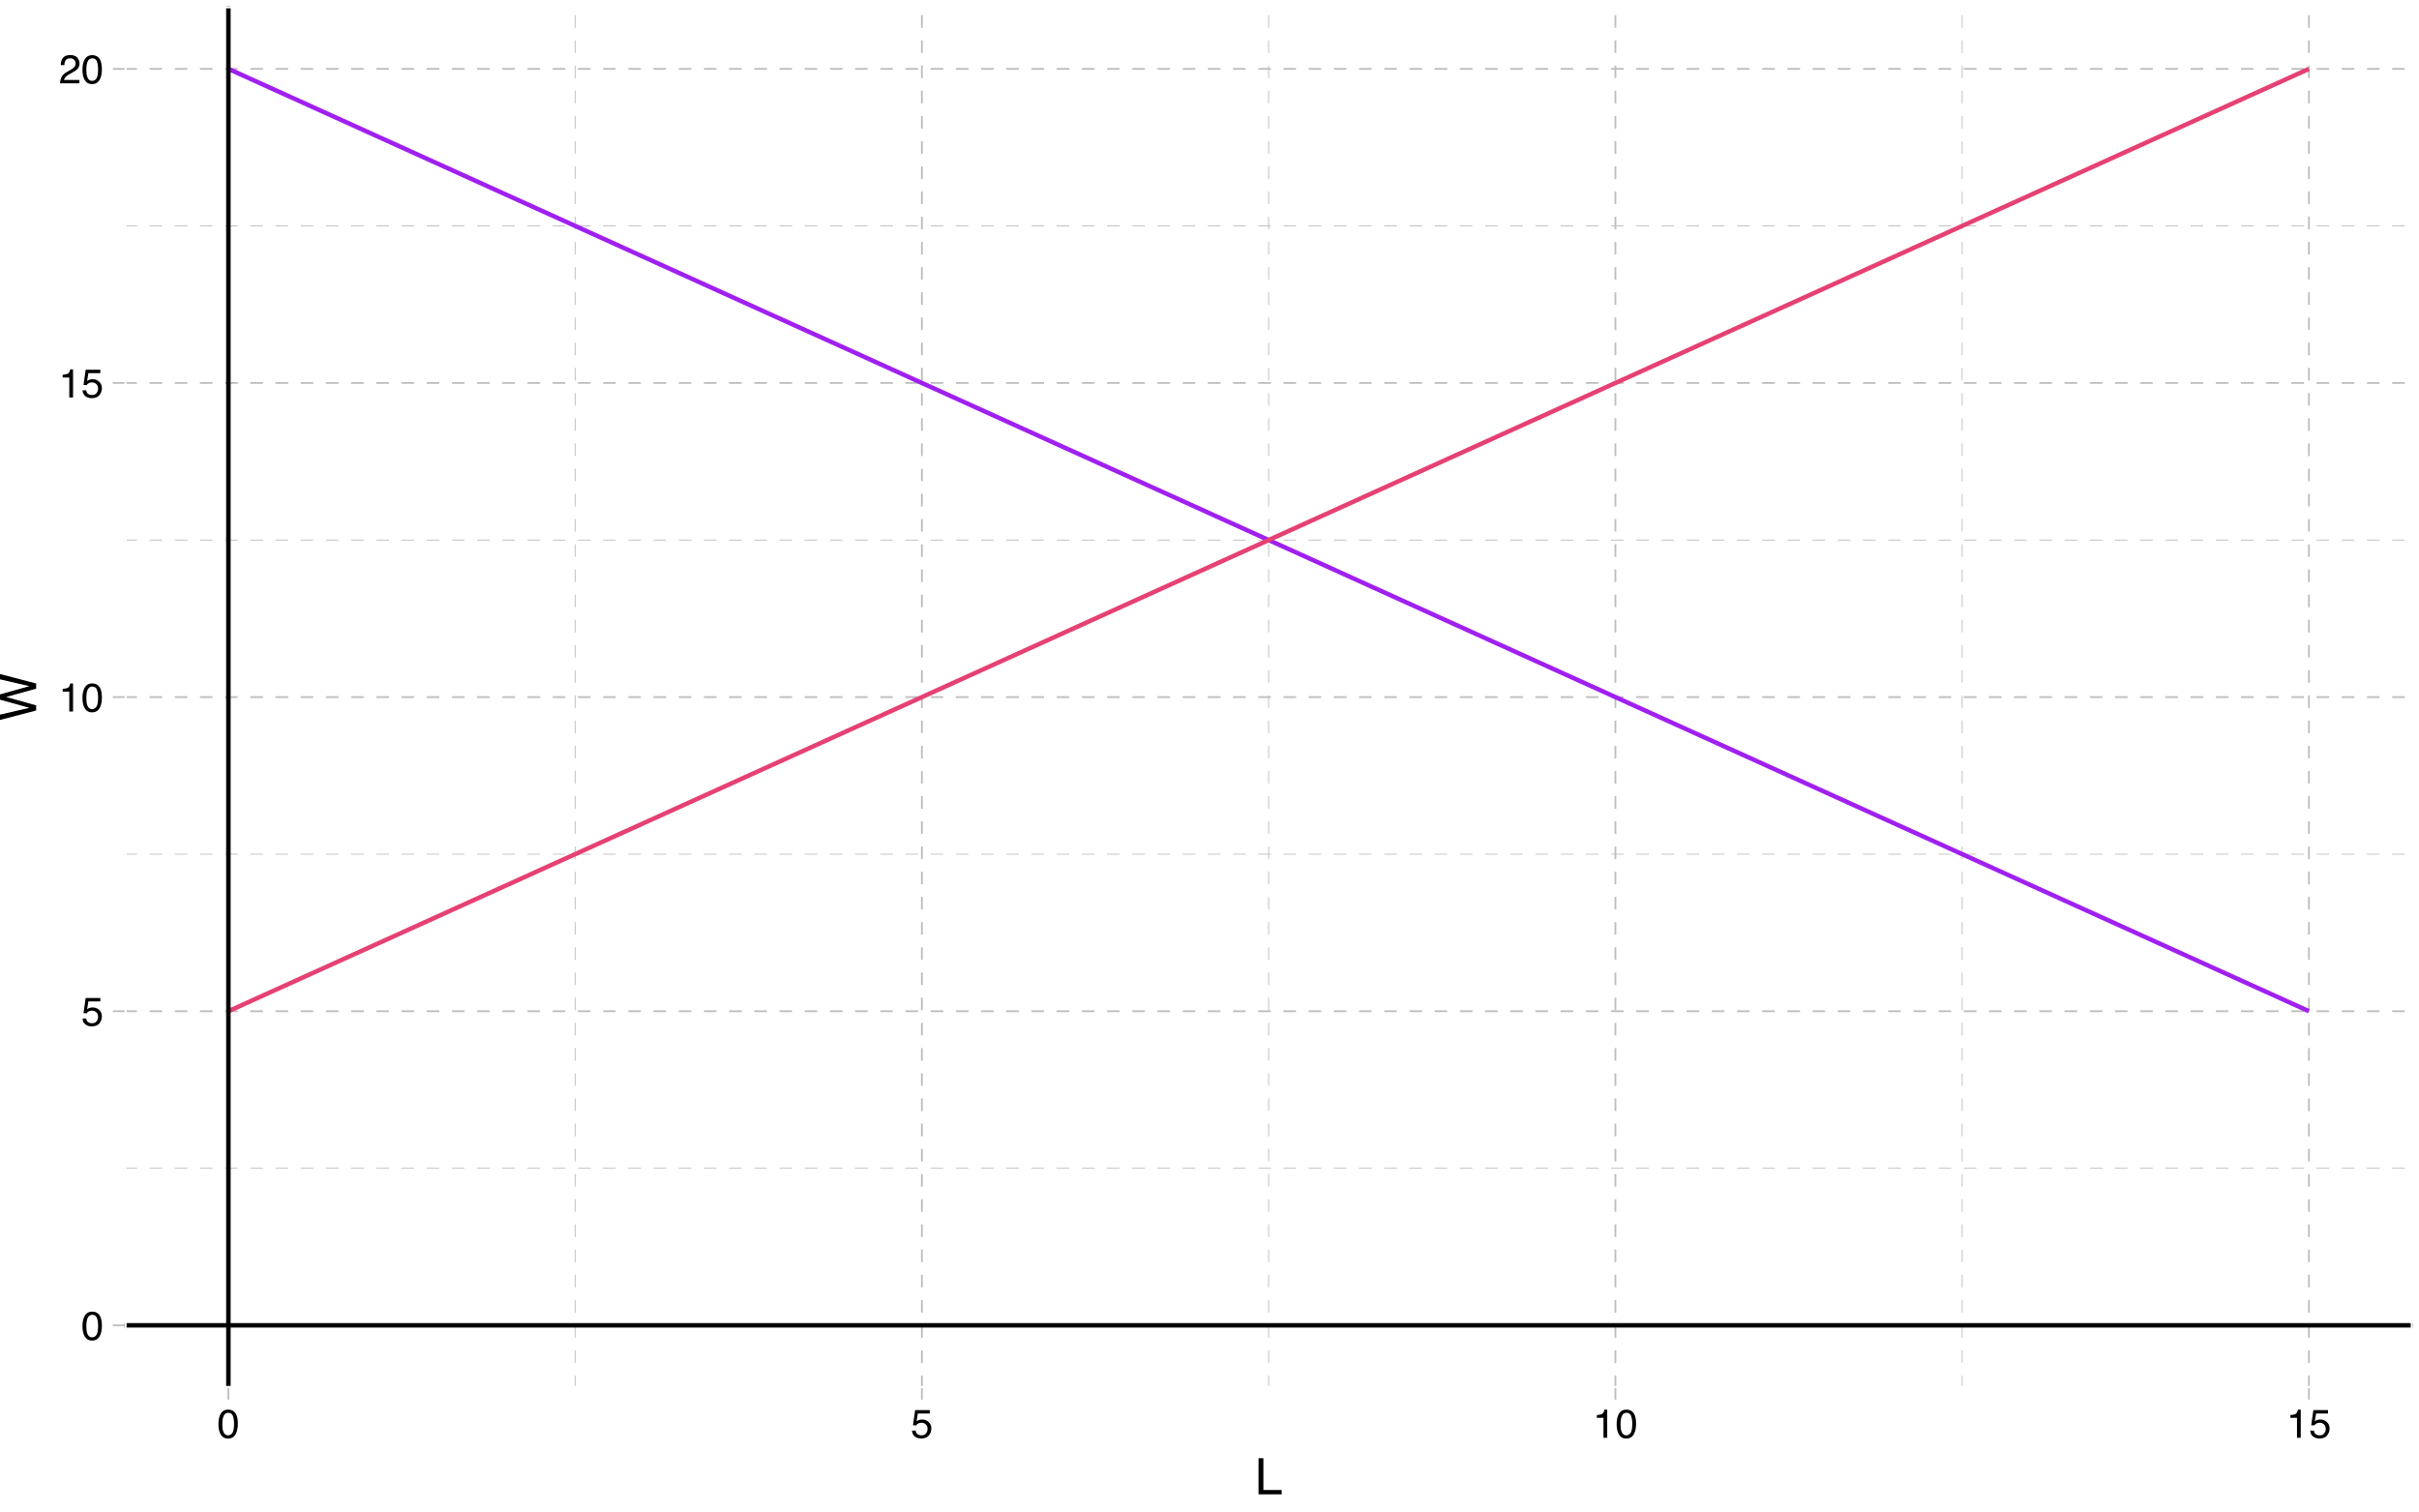
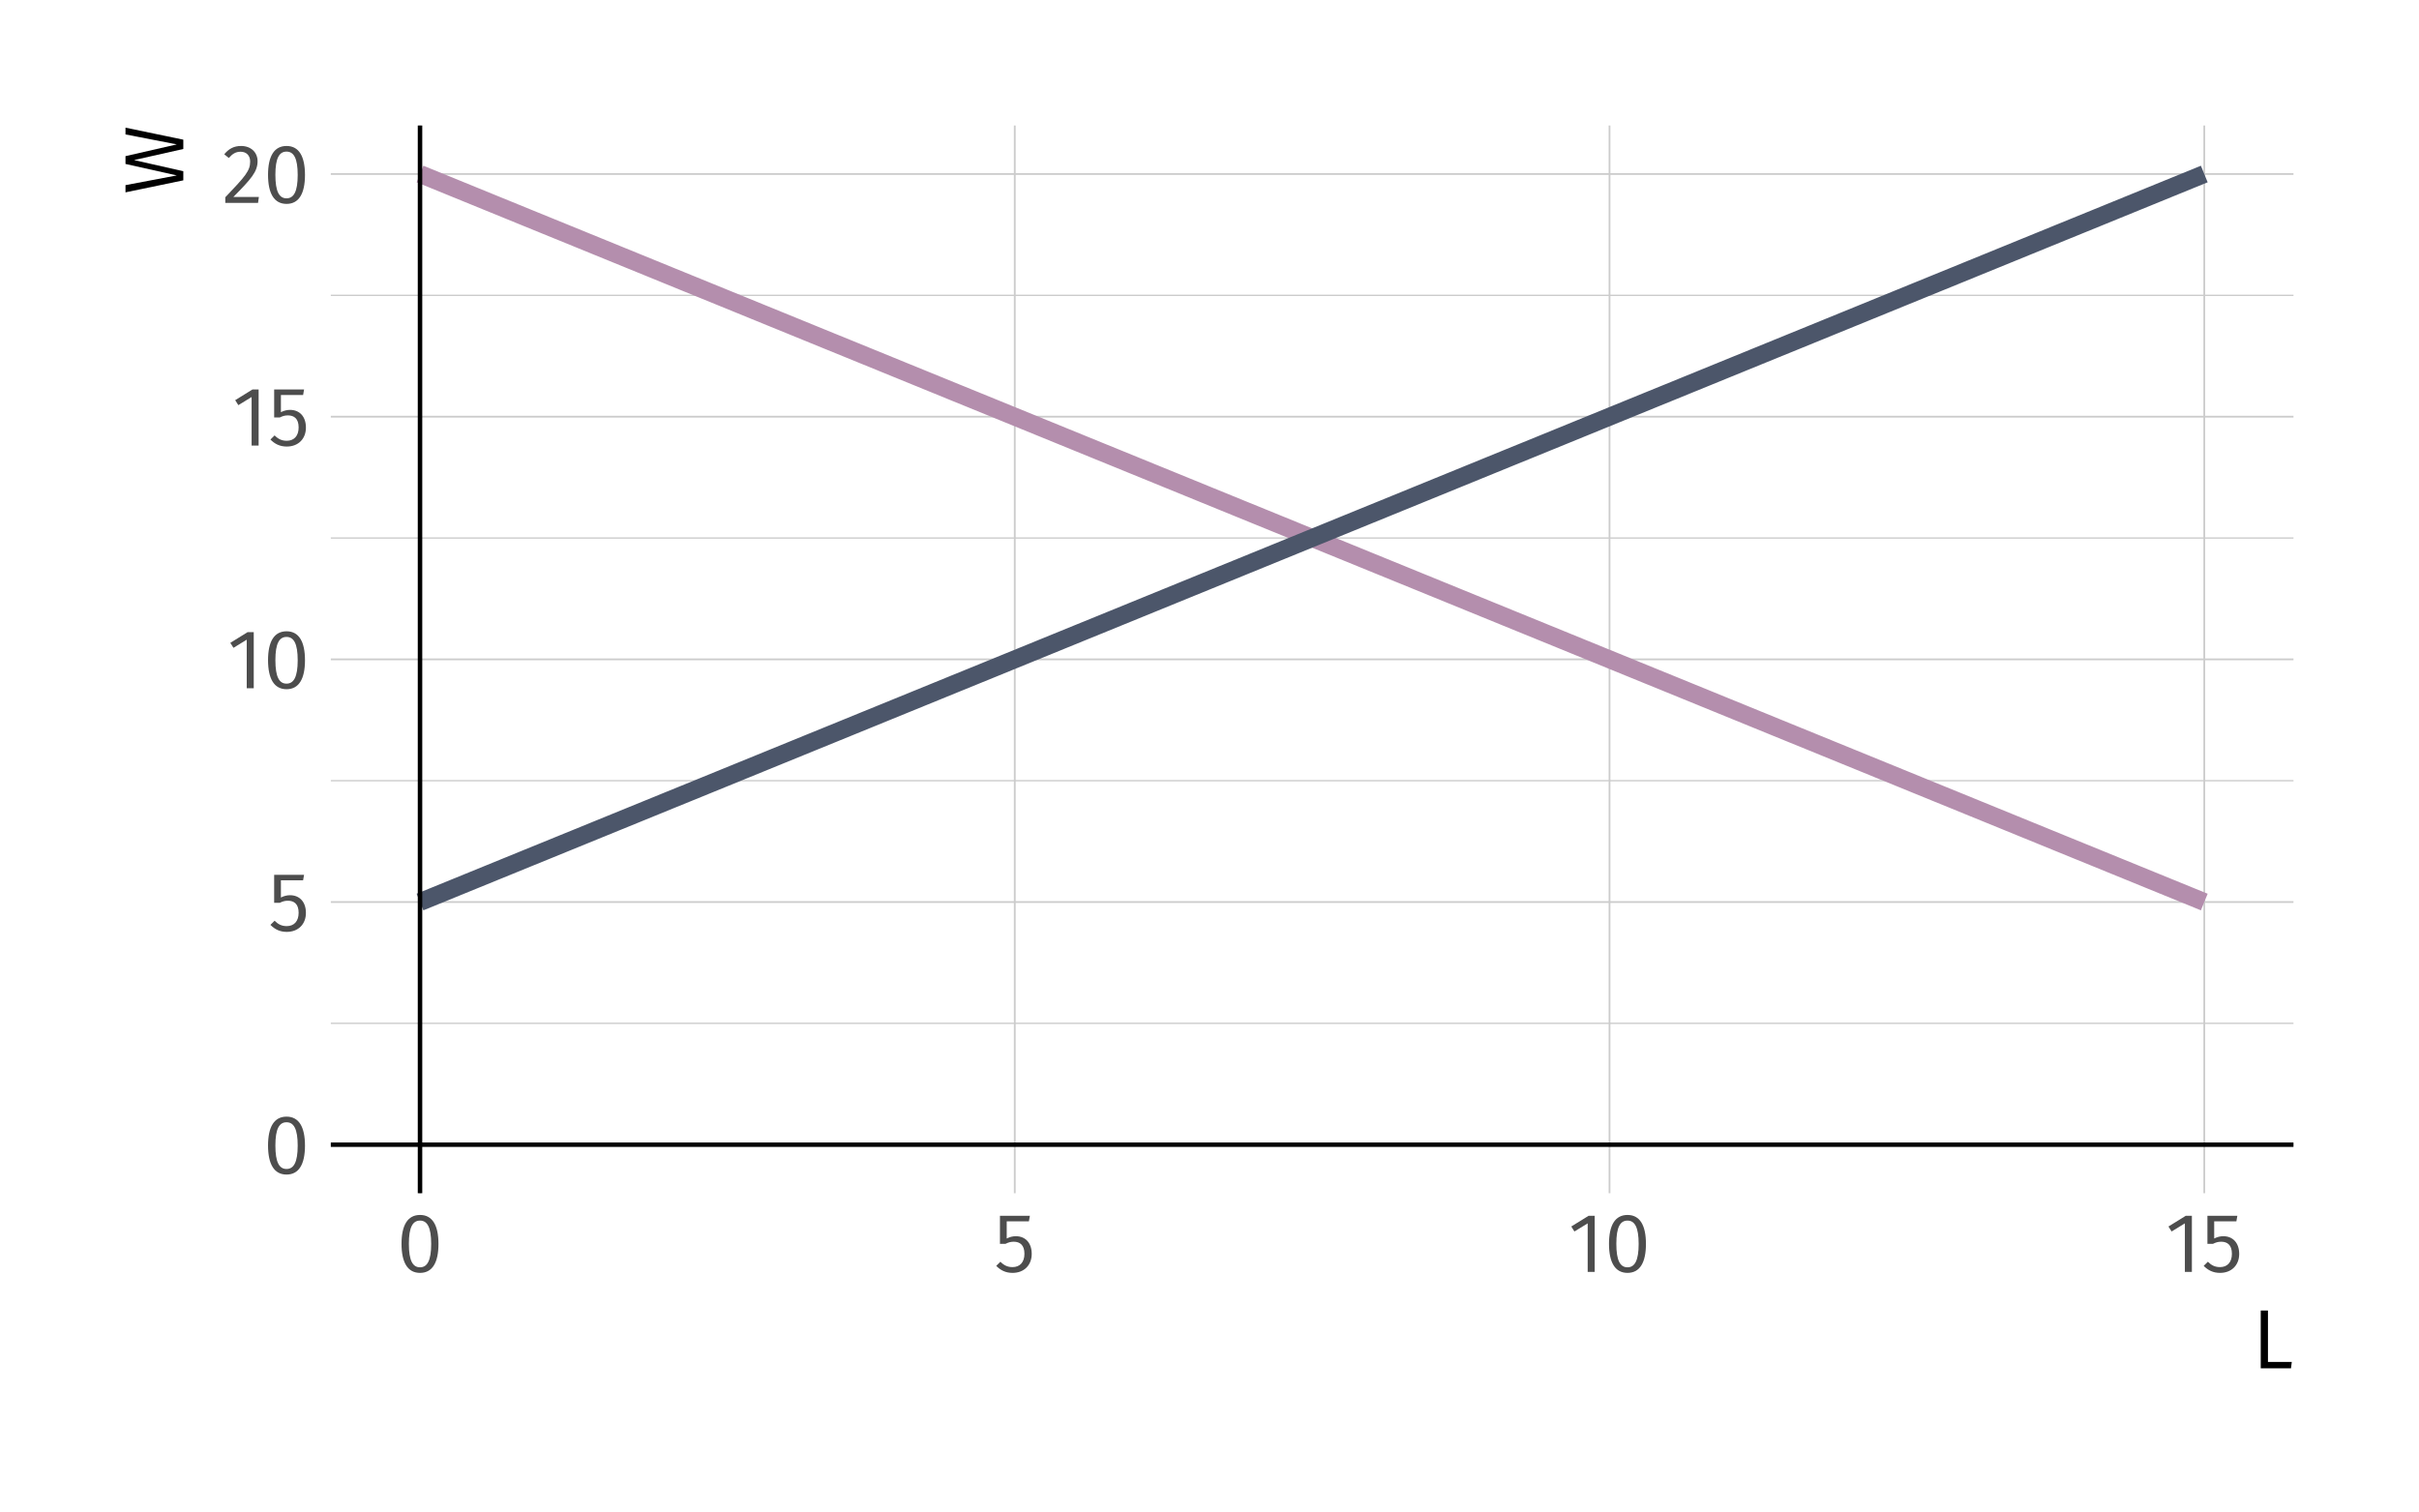
<svg xmlns="http://www.w3.org/2000/svg" xmlns:xlink="http://www.w3.org/1999/xlink" width="576pt" height="360pt" viewBox="0 0 576 360" version="1.1">
  <defs>
    <g>
      <symbol overflow="visible" id="glyph0-0">
-         <path style="stroke:none;" d="M 0.312 0 L 0.312 -6.875 L 5.766 -6.875 L 5.766 0 Z M 4.906 -0.859 L 4.906 -6.016 L 1.172 -6.016 L 1.172 -0.859 Z M 4.906 -0.859 " />
+         <path style="stroke:none;" d="M 10.859 -21 L 2.453 -21 L 2.453 7 L 10.859 7 Z M 9.781 -19.953 L 9.781 5.953 L 3.562 5.953 L 3.562 -19.953 Z M 6.484 -9.016 C 5.703 -9.016 4.625 -8.781 4.625 -8.234 C 4.625 -7.984 4.797 -7.781 5.094 -7.781 C 5.188 -7.781 5.266 -7.797 5.359 -7.844 C 5.703 -8 5.984 -8.062 6.406 -8.062 C 7.406 -8.062 7.625 -7.453 7.625 -6.688 C 7.625 -5.625 7.234 -5.219 5.797 -5.141 L 5.797 -3.453 C 5.797 -3.156 6.047 -2.984 6.297 -2.984 C 6.547 -2.984 6.797 -3.156 6.797 -3.453 L 6.797 -4.359 C 8.141 -4.562 8.703 -5.312 8.703 -6.719 C 8.703 -7.922 8.203 -9.016 6.484 -9.016 Z M 6.297 -2.406 C 5.906 -2.406 5.594 -2.094 5.594 -1.703 C 5.594 -1.281 5.906 -0.953 6.297 -0.953 C 6.703 -0.953 7 -1.281 7 -1.703 C 7 -2.094 6.703 -2.406 6.297 -2.406 Z M 6.297 -2.406 " />
      </symbol>
      <symbol overflow="visible" id="glyph0-1">
-         <path style="stroke:none;" d="M 2.594 -6.703 C 3.457 -6.703 4.086 -6.348 4.484 -5.641 C 4.773 -5.086 4.922 -4.328 4.922 -3.359 C 4.922 -2.453 4.785 -1.695 4.516 -1.094 C 4.129 -0.238 3.488 0.188 2.594 0.188 C 1.781 0.188 1.18 -0.16 0.797 -0.859 C 0.461 -1.453 0.297 -2.238 0.297 -3.219 C 0.297 -3.977 0.395 -4.633 0.594 -5.188 C 0.957 -6.195 1.625 -6.703 2.594 -6.703 Z M 2.578 -0.578 C 3.016 -0.578 3.363 -0.77 3.625 -1.156 C 3.883 -1.551 4.016 -2.273 4.016 -3.328 C 4.016 -4.086 3.922 -4.711 3.734 -5.203 C 3.547 -5.703 3.18 -5.953 2.641 -5.953 C 2.148 -5.953 1.789 -5.719 1.562 -5.25 C 1.332 -4.781 1.219 -4.094 1.219 -3.188 C 1.219 -2.5 1.289 -1.945 1.438 -1.531 C 1.656 -0.895 2.035 -0.578 2.578 -0.578 Z M 2.578 -0.578 " />
+         <path style="stroke:none;" d="M 5.562 -13.562 C 2.625 -13.562 1.156 -11.141 1.156 -6.688 C 1.156 -2.219 2.625 0.234 5.562 0.234 C 8.5 0.234 9.953 -2.219 9.953 -6.656 C 9.953 -11.125 8.5 -13.562 5.562 -13.562 Z M 5.562 -12.219 C 7.281 -12.219 8.219 -10.641 8.219 -6.656 C 8.219 -2.703 7.281 -1.094 5.562 -1.094 C 3.812 -1.094 2.906 -2.703 2.906 -6.688 C 2.906 -10.641 3.812 -12.219 5.562 -12.219 Z M 5.562 -12.219 " />
      </symbol>
      <symbol overflow="visible" id="glyph0-2">
-         <path style="stroke:none;" d="M 1.188 -1.703 C 1.238 -1.223 1.461 -0.895 1.859 -0.719 C 2.055 -0.625 2.285 -0.578 2.547 -0.578 C 3.047 -0.578 3.414 -0.734 3.656 -1.047 C 3.895 -1.367 4.016 -1.723 4.016 -2.109 C 4.016 -2.578 3.867 -2.938 3.578 -3.188 C 3.297 -3.445 2.957 -3.578 2.562 -3.578 C 2.27 -3.578 2.02 -3.52 1.812 -3.406 C 1.602 -3.289 1.426 -3.133 1.281 -2.938 L 0.547 -2.984 L 1.062 -6.594 L 4.547 -6.594 L 4.547 -5.781 L 1.703 -5.781 L 1.406 -3.922 C 1.562 -4.035 1.711 -4.125 1.859 -4.188 C 2.109 -4.289 2.395 -4.344 2.719 -4.344 C 3.332 -4.344 3.852 -4.141 4.281 -3.734 C 4.707 -3.336 4.922 -2.836 4.922 -2.234 C 4.922 -1.598 4.723 -1.035 4.328 -0.547 C 3.941 -0.066 3.32 0.172 2.469 0.172 C 1.914 0.172 1.43 0.02 1.016 -0.281 C 0.598 -0.594 0.363 -1.066 0.312 -1.703 Z M 1.188 -1.703 " />
+         <path style="stroke:none;" d="M 8.578 -13.359 L 1.453 -13.359 L 1.453 -6.688 L 2.781 -6.688 C 3.438 -7.016 3.984 -7.188 4.734 -7.188 C 6.188 -7.188 7.281 -6.422 7.281 -4.312 C 7.281 -2.297 6.188 -1.141 4.453 -1.141 C 3.266 -1.141 2.406 -1.562 1.562 -2.422 L 0.562 -1.438 C 1.578 -0.406 2.781 0.234 4.453 0.234 C 7.219 0.234 9.016 -1.625 9.016 -4.281 C 9.016 -6.922 7.5 -8.5 5.234 -8.5 C 4.484 -8.5 3.766 -8.312 3.062 -7.953 L 3.062 -12.047 L 8.344 -12.047 Z M 8.578 -13.359 " />
      </symbol>
      <symbol overflow="visible" id="glyph0-3">
-         <path style="stroke:none;" d="M 0.922 -4.75 L 0.922 -5.391 C 1.523 -5.453 1.945 -5.551 2.188 -5.688 C 2.426 -5.832 2.609 -6.164 2.734 -6.688 L 3.391 -6.688 L 3.391 0 L 2.5 0 L 2.5 -4.75 Z M 0.922 -4.75 " />
+         <path style="stroke:none;" d="M 6.312 -13.359 L 4.844 -13.359 L 0.734 -10.812 L 1.484 -9.625 L 4.641 -11.562 L 4.641 0 L 6.312 0 Z M 6.312 -13.359 " />
      </symbol>
      <symbol overflow="visible" id="glyph0-4">
-         <path style="stroke:none;" d="M 0.297 0 C 0.328 -0.57 0.445 -1.07 0.656 -1.5 C 0.863 -1.938 1.27 -2.328 1.875 -2.672 L 2.766 -3.188 C 3.172 -3.426 3.457 -3.629 3.625 -3.797 C 3.875 -4.055 4 -4.352 4 -4.688 C 4 -5.07 3.879 -5.379 3.641 -5.609 C 3.41 -5.836 3.102 -5.953 2.719 -5.953 C 2.133 -5.953 1.734 -5.734 1.516 -5.297 C 1.398 -5.066 1.336 -4.742 1.328 -4.328 L 0.469 -4.328 C 0.477 -4.91 0.582 -5.383 0.781 -5.75 C 1.145 -6.406 1.789 -6.734 2.719 -6.734 C 3.488 -6.734 4.051 -6.523 4.406 -6.109 C 4.758 -5.691 4.938 -5.227 4.938 -4.719 C 4.938 -4.188 4.75 -3.727 4.375 -3.344 C 4.156 -3.125 3.758 -2.852 3.188 -2.531 L 2.547 -2.188 C 2.242 -2.02 2.004 -1.859 1.828 -1.703 C 1.516 -1.43 1.316 -1.129 1.234 -0.797 L 4.906 -0.797 L 4.906 0 Z M 0.297 0 " />
+         <path style="stroke:none;" d="M 4.547 -13.562 C 2.875 -13.562 1.625 -12.906 0.547 -11.578 L 1.641 -10.703 C 2.516 -11.703 3.297 -12.188 4.453 -12.188 C 5.797 -12.188 6.719 -11.312 6.719 -9.859 C 6.719 -7.641 5.562 -6.344 0.797 -1.344 L 0.797 0 L 8.594 0 L 8.797 -1.422 L 2.719 -1.422 C 6.906 -5.656 8.484 -7.406 8.484 -9.938 C 8.484 -12 6.953 -13.562 4.547 -13.562 Z M 4.547 -13.562 " />
+       </symbol>
+       <symbol overflow="visible" id="glyph0-5">
+         <path style="stroke:none;" d="M 3.781 -13.766 L 2.062 -13.766 L 2.062 0 L 9.266 0 L 9.453 -1.516 L 3.781 -1.516 Z M 3.781 -13.766 " />
      </symbol>
      <symbol overflow="visible" id="glyph1-0">
-         <path style="stroke:none;" d="M 0.391 0 L 0.391 -8.609 L 7.219 -8.609 L 7.219 0 Z M 6.141 -1.078 L 6.141 -7.531 L 1.469 -7.531 L 1.469 -1.078 Z M 6.141 -1.078 " />
+         <path style="stroke:none;" d="M -21 -10.859 L -21 -2.453 L 7 -2.453 L 7 -10.859 Z M -19.953 -9.781 L 5.953 -9.781 L 5.953 -3.562 L -19.953 -3.562 Z M -9.016 -6.484 C -9.016 -5.703 -8.781 -4.625 -8.234 -4.625 C -7.984 -4.625 -7.781 -4.797 -7.781 -5.094 C -7.781 -5.188 -7.797 -5.266 -7.844 -5.359 C -8 -5.703 -8.062 -5.984 -8.062 -6.406 C -8.062 -7.406 -7.453 -7.625 -6.688 -7.625 C -5.625 -7.625 -5.219 -7.234 -5.141 -5.797 L -3.453 -5.797 C -3.156 -5.797 -2.984 -6.047 -2.984 -6.297 C -2.984 -6.547 -3.156 -6.797 -3.453 -6.797 L -4.359 -6.797 C -4.562 -8.141 -5.312 -8.703 -6.719 -8.703 C -7.922 -8.703 -9.016 -8.203 -9.016 -6.484 Z M -2.406 -6.297 C -2.406 -5.906 -2.094 -5.594 -1.703 -5.594 C -1.281 -5.594 -0.953 -5.906 -0.953 -6.297 C -0.953 -6.703 -1.281 -7 -1.703 -7 C -2.094 -7 -2.406 -6.703 -2.406 -6.297 Z M -2.406 -6.297 " />
      </symbol>
      <symbol overflow="visible" id="glyph1-1">
-         <path style="stroke:none;" d="M 0.922 -8.609 L 2.078 -8.609 L 2.078 -1.031 L 6.438 -1.031 L 6.438 0 L 0.922 0 Z M 0.922 -8.609 " />
-       </symbol>
-       <symbol overflow="visible" id="glyph2-0">
-         <path style="stroke:none;" d="M 0 -0.391 L -8.609 -0.391 L -8.609 -7.219 L 0 -7.219 Z M -1.078 -6.141 L -7.531 -6.141 L -7.531 -1.469 L -1.078 -1.469 Z M -1.078 -6.141 " />
-       </symbol>
-       <symbol overflow="visible" id="glyph2-1">
-         <path style="stroke:none;" d="M -8.609 -1.484 L -1.609 -3.109 L -8.609 -5.047 L -8.609 -6.312 L -1.609 -8.266 L -8.609 -9.891 L -8.609 -11.156 L 0 -8.906 L 0 -7.672 L -7.141 -5.688 L 0 -3.688 L 0 -2.469 L -8.609 -0.219 Z M -8.609 -1.484 " />
+         <path style="stroke:none;" d="M -13.766 -15.922 L -13.766 -14.312 L -1.547 -11.938 L -13.766 -9.141 L -13.766 -7.281 L -1.547 -4.547 L -13.766 -2.234 L -13.766 -0.516 L 0 -3.375 L 0 -5.547 L -11.734 -8.203 L 0 -10.844 L 0 -13.062 Z M -13.766 -15.922 " />
      </symbol>
    </g>
    <clipPath id="clip1">
-       <path d="M 29.609 1.441 L 574.559 1.441 L 574.559 330.617 L 29.609 330.617 Z M 29.609 1.441 " />
+       <path d="M 78.77 243 L 546.109 243 L 546.109 244 L 78.77 244 Z M 78.77 243 " />
    </clipPath>
    <clipPath id="clip2">
-       <path d="M 29.609 278 L 574.559 278 L 574.559 279 L 29.609 279 Z M 29.609 278 " />
+       <path d="M 78.77 185 L 546.109 185 L 546.109 187 L 78.77 187 Z M 78.77 185 " />
    </clipPath>
    <clipPath id="clip3">
-       <path d="M 29.609 203 L 574.559 203 L 574.559 204 L 29.609 204 Z M 29.609 203 " />
+       <path d="M 78.77 127 L 546.109 127 L 546.109 129 L 78.77 129 Z M 78.77 127 " />
    </clipPath>
    <clipPath id="clip4">
-       <path d="M 29.609 128 L 574.559 128 L 574.559 129 L 29.609 129 Z M 29.609 128 " />
+       <path d="M 78.77 70 L 546.109 70 L 546.109 71 L 78.77 71 Z M 78.77 70 " />
    </clipPath>
    <clipPath id="clip5">
-       <path d="M 29.609 53 L 574.559 53 L 574.559 54 L 29.609 54 Z M 29.609 53 " />
+       <path d="M 78.77 272 L 546.109 272 L 546.109 273 L 78.77 273 Z M 78.77 272 " />
    </clipPath>
    <clipPath id="clip6">
-       <path d="M 136 1.441 L 138 1.441 L 138 330.617 L 136 330.617 Z M 136 1.441 " />
+       <path d="M 78.77 214 L 546.109 214 L 546.109 216 L 78.77 216 Z M 78.77 214 " />
    </clipPath>
    <clipPath id="clip7">
-       <path d="M 301 1.441 L 303 1.441 L 303 330.617 L 301 330.617 Z M 301 1.441 " />
+       <path d="M 78.77 156 L 546.109 156 L 546.109 158 L 78.77 158 Z M 78.77 156 " />
    </clipPath>
    <clipPath id="clip8">
-       <path d="M 467 1.441 L 468 1.441 L 468 330.617 L 467 330.617 Z M 467 1.441 " />
+       <path d="M 78.77 99 L 546.109 99 L 546.109 100 L 78.77 100 Z M 78.77 99 " />
    </clipPath>
    <clipPath id="clip9">
-       <path d="M 29.609 315 L 574.559 315 L 574.559 316 L 29.609 316 Z M 29.609 315 " />
+       <path d="M 78.77 41 L 546.109 41 L 546.109 42 L 78.77 42 Z M 78.77 41 " />
    </clipPath>
    <clipPath id="clip10">
-       <path d="M 29.609 240 L 574.559 240 L 574.559 242 L 29.609 242 Z M 29.609 240 " />
+       <path d="M 99 29.887 L 101 29.887 L 101 284.188 L 99 284.188 Z M 99 29.887 " />
    </clipPath>
    <clipPath id="clip11">
-       <path d="M 29.609 165 L 574.559 165 L 574.559 167 L 29.609 167 Z M 29.609 165 " />
+       <path d="M 241 29.887 L 242 29.887 L 242 284.188 L 241 284.188 Z M 241 29.887 " />
    </clipPath>
    <clipPath id="clip12">
-       <path d="M 29.609 91 L 574.559 91 L 574.559 92 L 29.609 92 Z M 29.609 91 " />
+       <path d="M 383 29.887 L 384 29.887 L 384 284.188 L 383 284.188 Z M 383 29.887 " />
    </clipPath>
    <clipPath id="clip13">
-       <path d="M 29.609 16 L 574.559 16 L 574.559 17 L 29.609 17 Z M 29.609 16 " />
+       <path d="M 524 29.887 L 526 29.887 L 526 284.188 L 524 284.188 Z M 524 29.887 " />
    </clipPath>
    <clipPath id="clip14">
-       <path d="M 54 1.441 L 55 1.441 L 55 330.617 L 54 330.617 Z M 54 1.441 " />
+       <path d="M 99 29.887 L 101 29.887 L 101 284.188 L 99 284.188 Z M 99 29.887 " />
    </clipPath>
    <clipPath id="clip15">
-       <path d="M 219 1.441 L 220 1.441 L 220 330.617 L 219 330.617 Z M 219 1.441 " />
-     </clipPath>
-     <clipPath id="clip16">
-       <path d="M 384 1.441 L 385 1.441 L 385 330.617 L 384 330.617 Z M 384 1.441 " />
-     </clipPath>
-     <clipPath id="clip17">
-       <path d="M 549 1.441 L 551 1.441 L 551 330.617 L 549 330.617 Z M 549 1.441 " />
-     </clipPath>
-     <clipPath id="clip18">
-       <path d="M 53 1.441 L 55 1.441 L 55 330.617 L 53 330.617 Z M 53 1.441 " />
-     </clipPath>
-     <clipPath id="clip19">
-       <path d="M 29.609 315 L 574.559 315 L 574.559 317 L 29.609 317 Z M 29.609 315 " />
-     </clipPath>
-     <clipPath id="clip20">
-       <path d="M 29.609 1.441 L 574.559 1.441 L 574.559 330.617 L 29.609 330.617 Z M 29.609 1.441 " />
+       <path d="M 78.77 272 L 546.109 272 L 546.109 274 L 78.77 274 Z M 78.77 272 " />
    </clipPath>
  </defs>
-   <g id="surface54">
-     <rect x="0" y="0" width="576" height="360" style="fill:rgb(100%,100%,100%);fill-opacity:1;stroke:none;" />
+   <g id="surface24">
    <rect x="0" y="0" width="576" height="360" style="fill:rgb(100%,100%,100%);fill-opacity:1;stroke:none;" />
    <g clip-path="url(#clip1)" clip-rule="nonzero">
-       <path style="fill:none;stroke-width:1.067;stroke-linecap:round;stroke-linejoin:round;stroke:rgb(100%,100%,100%);stroke-opacity:1;stroke-miterlimit:10;" d="M 29.609 330.617 L 574.559 330.617 L 574.559 1.441 L 29.609 1.441 Z M 29.609 330.617 " />
+       <path style="fill:none;stroke-width:0.32;stroke-linecap:butt;stroke-linejoin:round;stroke:rgb(80%,80%,80%);stroke-opacity:1;stroke-miterlimit:10;" d="M 78.77 243.73 L 546.113 243.73 " />
    </g>
    <g clip-path="url(#clip2)" clip-rule="nonzero">
-       <path style="fill:none;stroke-width:0.213;stroke-linecap:butt;stroke-linejoin:round;stroke:rgb(74.51%,74.51%,74.51%);stroke-opacity:1;stroke-dasharray:3,3;stroke-miterlimit:10;" d="M 29.609 278.25 L 574.559 278.25 " />
+       <path style="fill:none;stroke-width:0.32;stroke-linecap:butt;stroke-linejoin:round;stroke:rgb(80%,80%,80%);stroke-opacity:1;stroke-miterlimit:10;" d="M 78.77 185.938 L 546.113 185.938 " />
    </g>
    <g clip-path="url(#clip3)" clip-rule="nonzero">
-       <path style="fill:none;stroke-width:0.213;stroke-linecap:butt;stroke-linejoin:round;stroke:rgb(74.51%,74.51%,74.51%);stroke-opacity:1;stroke-dasharray:3,3;stroke-miterlimit:10;" d="M 29.609 203.434 L 574.559 203.434 " />
+       <path style="fill:none;stroke-width:0.32;stroke-linecap:butt;stroke-linejoin:round;stroke:rgb(80%,80%,80%);stroke-opacity:1;stroke-miterlimit:10;" d="M 78.77 128.141 L 546.113 128.141 " />
    </g>
    <g clip-path="url(#clip4)" clip-rule="nonzero">
-       <path style="fill:none;stroke-width:0.213;stroke-linecap:butt;stroke-linejoin:round;stroke:rgb(74.51%,74.51%,74.51%);stroke-opacity:1;stroke-dasharray:3,3;stroke-miterlimit:10;" d="M 29.609 128.621 L 574.559 128.621 " />
+       <path style="fill:none;stroke-width:0.32;stroke-linecap:butt;stroke-linejoin:round;stroke:rgb(80%,80%,80%);stroke-opacity:1;stroke-miterlimit:10;" d="M 78.77 70.344 L 546.113 70.344 " />
    </g>
    <g clip-path="url(#clip5)" clip-rule="nonzero">
-       <path style="fill:none;stroke-width:0.213;stroke-linecap:butt;stroke-linejoin:round;stroke:rgb(74.51%,74.51%,74.51%);stroke-opacity:1;stroke-dasharray:3,3;stroke-miterlimit:10;" d="M 29.609 53.809 L 574.559 53.809 " />
+       <path style="fill:none;stroke-width:0.427;stroke-linecap:butt;stroke-linejoin:round;stroke:rgb(80%,80%,80%);stroke-opacity:1;stroke-miterlimit:10;" d="M 78.77 272.629 L 546.113 272.629 " />
    </g>
    <g clip-path="url(#clip6)" clip-rule="nonzero">
-       <path style="fill:none;stroke-width:0.213;stroke-linecap:butt;stroke-linejoin:round;stroke:rgb(74.51%,74.51%,74.51%);stroke-opacity:1;stroke-dasharray:3,3;stroke-miterlimit:10;" d="M 136.949 330.617 L 136.949 1.441 " />
+       <path style="fill:none;stroke-width:0.427;stroke-linecap:butt;stroke-linejoin:round;stroke:rgb(80%,80%,80%);stroke-opacity:1;stroke-miterlimit:10;" d="M 78.77 214.836 L 546.113 214.836 " />
    </g>
    <g clip-path="url(#clip7)" clip-rule="nonzero">
-       <path style="fill:none;stroke-width:0.213;stroke-linecap:butt;stroke-linejoin:round;stroke:rgb(74.51%,74.51%,74.51%);stroke-opacity:1;stroke-dasharray:3,3;stroke-miterlimit:10;" d="M 302.086 330.617 L 302.086 1.441 " />
+       <path style="fill:none;stroke-width:0.427;stroke-linecap:butt;stroke-linejoin:round;stroke:rgb(80%,80%,80%);stroke-opacity:1;stroke-miterlimit:10;" d="M 78.77 157.039 L 546.113 157.039 " />
    </g>
    <g clip-path="url(#clip8)" clip-rule="nonzero">
-       <path style="fill:none;stroke-width:0.213;stroke-linecap:butt;stroke-linejoin:round;stroke:rgb(74.51%,74.51%,74.51%);stroke-opacity:1;stroke-dasharray:3,3;stroke-miterlimit:10;" d="M 467.223 330.617 L 467.223 1.441 " />
+       <path style="fill:none;stroke-width:0.427;stroke-linecap:butt;stroke-linejoin:round;stroke:rgb(80%,80%,80%);stroke-opacity:1;stroke-miterlimit:10;" d="M 78.77 99.242 L 546.113 99.242 " />
    </g>
    <g clip-path="url(#clip9)" clip-rule="nonzero">
-       <path style="fill:none;stroke-width:0.427;stroke-linecap:butt;stroke-linejoin:round;stroke:rgb(74.51%,74.51%,74.51%);stroke-opacity:1;stroke-dasharray:3,3;stroke-miterlimit:10;" d="M 29.609 315.656 L 574.559 315.656 " />
+       <path style="fill:none;stroke-width:0.427;stroke-linecap:butt;stroke-linejoin:round;stroke:rgb(80%,80%,80%);stroke-opacity:1;stroke-miterlimit:10;" d="M 78.77 41.445 L 546.113 41.445 " />
    </g>
    <g clip-path="url(#clip10)" clip-rule="nonzero">
-       <path style="fill:none;stroke-width:0.427;stroke-linecap:butt;stroke-linejoin:round;stroke:rgb(74.51%,74.51%,74.51%);stroke-opacity:1;stroke-dasharray:3,3;stroke-miterlimit:10;" d="M 29.609 240.844 L 574.559 240.844 " />
+       <path style="fill:none;stroke-width:0.427;stroke-linecap:butt;stroke-linejoin:round;stroke:rgb(80%,80%,80%);stroke-opacity:1;stroke-miterlimit:10;" d="M 100.012 284.188 L 100.012 29.887 " />
    </g>
    <g clip-path="url(#clip11)" clip-rule="nonzero">
-       <path style="fill:none;stroke-width:0.427;stroke-linecap:butt;stroke-linejoin:round;stroke:rgb(74.51%,74.51%,74.51%);stroke-opacity:1;stroke-dasharray:3,3;stroke-miterlimit:10;" d="M 29.609 166.027 L 574.559 166.027 " />
+       <path style="fill:none;stroke-width:0.427;stroke-linecap:butt;stroke-linejoin:round;stroke:rgb(80%,80%,80%);stroke-opacity:1;stroke-miterlimit:10;" d="M 241.633 284.188 L 241.633 29.887 " />
    </g>
    <g clip-path="url(#clip12)" clip-rule="nonzero">
-       <path style="fill:none;stroke-width:0.427;stroke-linecap:butt;stroke-linejoin:round;stroke:rgb(74.51%,74.51%,74.51%);stroke-opacity:1;stroke-dasharray:3,3;stroke-miterlimit:10;" d="M 29.609 91.215 L 574.559 91.215 " />
+       <path style="fill:none;stroke-width:0.427;stroke-linecap:butt;stroke-linejoin:round;stroke:rgb(80%,80%,80%);stroke-opacity:1;stroke-miterlimit:10;" d="M 383.25 284.188 L 383.25 29.887 " />
    </g>
    <g clip-path="url(#clip13)" clip-rule="nonzero">
-       <path style="fill:none;stroke-width:0.427;stroke-linecap:butt;stroke-linejoin:round;stroke:rgb(74.51%,74.51%,74.51%);stroke-opacity:1;stroke-dasharray:3,3;stroke-miterlimit:10;" d="M 29.609 16.402 L 574.559 16.402 " />
+       <path style="fill:none;stroke-width:0.427;stroke-linecap:butt;stroke-linejoin:round;stroke:rgb(80%,80%,80%);stroke-opacity:1;stroke-miterlimit:10;" d="M 524.871 284.188 L 524.871 29.887 " />
    </g>
+     <path style="fill:none;stroke-width:4.268;stroke-linecap:butt;stroke-linejoin:round;stroke:rgb(70.588%,55.686%,67.843%);stroke-opacity:1;stroke-miterlimit:10;" d="M 100.012 41.445 L 108.512 44.914 L 112.758 46.648 L 121.258 50.117 L 125.504 51.852 L 129.754 53.586 L 134 55.316 L 142.5 58.785 L 146.746 60.52 L 155.246 63.988 L 159.492 65.723 L 163.742 67.457 L 167.992 69.188 L 172.238 70.922 L 176.488 72.656 L 180.734 74.391 L 189.234 77.859 L 193.48 79.594 L 197.73 81.328 L 201.98 83.059 L 206.227 84.793 L 210.477 86.527 L 214.723 88.262 L 223.223 91.73 L 227.469 93.465 L 231.719 95.195 L 235.969 96.93 L 240.215 98.664 L 248.715 102.133 L 252.961 103.867 L 257.211 105.602 L 261.457 107.336 L 265.707 109.066 L 269.957 110.801 L 274.203 112.535 L 282.703 116.004 L 286.949 117.738 L 291.199 119.473 L 295.445 121.207 L 299.695 122.938 L 303.945 124.672 L 308.191 126.406 L 316.691 129.875 L 320.938 131.609 L 329.438 135.078 L 333.684 136.809 L 337.934 138.543 L 342.18 140.277 L 350.68 143.746 L 354.926 145.48 L 363.426 148.949 L 367.672 150.68 L 371.922 152.414 L 376.168 154.148 L 384.668 157.617 L 388.914 159.352 L 393.164 161.086 L 397.414 162.816 L 401.66 164.551 L 405.91 166.285 L 410.156 168.02 L 418.656 171.488 L 422.902 173.223 L 427.152 174.957 L 431.402 176.688 L 435.648 178.422 L 444.148 181.891 L 448.395 183.625 L 452.645 185.359 L 456.891 187.094 L 461.141 188.828 L 465.391 190.559 L 469.637 192.293 L 478.137 195.762 L 482.383 197.496 L 486.633 199.23 L 490.879 200.965 L 495.129 202.699 L 499.379 204.43 L 503.625 206.164 L 512.125 209.633 L 516.371 211.367 L 524.871 214.836 " />
+     <path style="fill:none;stroke-width:4.268;stroke-linecap:butt;stroke-linejoin:round;stroke:rgb(29.804%,33.725%,41.569%);stroke-opacity:1;stroke-miterlimit:10;" d="M 100.012 214.836 L 108.512 211.367 L 112.758 209.633 L 121.258 206.164 L 125.504 204.43 L 129.754 202.699 L 134 200.965 L 142.5 197.496 L 146.746 195.762 L 155.246 192.293 L 159.492 190.559 L 163.742 188.828 L 167.992 187.094 L 172.238 185.359 L 176.488 183.625 L 180.734 181.891 L 189.234 178.422 L 193.48 176.688 L 197.73 174.957 L 201.98 173.223 L 206.227 171.488 L 210.477 169.754 L 214.723 168.02 L 223.223 164.551 L 227.469 162.816 L 231.719 161.086 L 235.969 159.352 L 240.215 157.617 L 248.715 154.148 L 252.961 152.414 L 257.211 150.68 L 261.457 148.949 L 269.957 145.48 L 274.203 143.746 L 282.703 140.277 L 286.949 138.543 L 291.199 136.809 L 295.445 135.078 L 303.945 131.609 L 308.191 129.875 L 316.691 126.406 L 320.938 124.672 L 325.188 122.938 L 329.438 121.207 L 333.684 119.473 L 337.934 117.738 L 342.18 116.004 L 350.68 112.535 L 354.926 110.801 L 359.176 109.066 L 363.426 107.336 L 367.672 105.602 L 371.922 103.867 L 376.168 102.133 L 384.668 98.664 L 388.914 96.93 L 393.164 95.195 L 397.414 93.465 L 401.66 91.73 L 405.91 89.996 L 410.156 88.262 L 418.656 84.793 L 422.902 83.059 L 427.152 81.328 L 431.402 79.594 L 435.648 77.859 L 444.148 74.391 L 448.395 72.656 L 452.645 70.922 L 456.891 69.188 L 461.141 67.457 L 465.391 65.723 L 469.637 63.988 L 478.137 60.52 L 482.383 58.785 L 486.633 57.051 L 490.879 55.316 L 495.129 53.586 L 499.379 51.852 L 503.625 50.117 L 512.125 46.648 L 516.371 44.914 L 524.871 41.445 " />
    <g clip-path="url(#clip14)" clip-rule="nonzero">
-       <path style="fill:none;stroke-width:0.427;stroke-linecap:butt;stroke-linejoin:round;stroke:rgb(74.51%,74.51%,74.51%);stroke-opacity:1;stroke-dasharray:3,3;stroke-miterlimit:10;" d="M 54.383 330.617 L 54.383 1.441 " />
+       <path style="fill:none;stroke-width:1.067;stroke-linecap:butt;stroke-linejoin:round;stroke:rgb(0%,0%,0%);stroke-opacity:1;stroke-miterlimit:10;" d="M 100.012 284.188 L 100.012 29.887 " />
    </g>
    <g clip-path="url(#clip15)" clip-rule="nonzero">
-       <path style="fill:none;stroke-width:0.427;stroke-linecap:butt;stroke-linejoin:round;stroke:rgb(74.51%,74.51%,74.51%);stroke-opacity:1;stroke-dasharray:3,3;stroke-miterlimit:10;" d="M 219.516 330.617 L 219.516 1.441 " />
+       <path style="fill:none;stroke-width:1.067;stroke-linecap:butt;stroke-linejoin:round;stroke:rgb(0%,0%,0%);stroke-opacity:1;stroke-miterlimit:10;" d="M 78.77 272.629 L 546.113 272.629 " />
    </g>
-     <g clip-path="url(#clip16)" clip-rule="nonzero">
-       <path style="fill:none;stroke-width:0.427;stroke-linecap:butt;stroke-linejoin:round;stroke:rgb(74.51%,74.51%,74.51%);stroke-opacity:1;stroke-dasharray:3,3;stroke-miterlimit:10;" d="M 384.652 330.617 L 384.652 1.441 " />
+     <g style="fill:rgb(30.196%,30.196%,30.196%);fill-opacity:1;">
+       <use xlink:href="#glyph0-1" x="62.668" y="279.512" />
    </g>
-     <g clip-path="url(#clip17)" clip-rule="nonzero">
-       <path style="fill:none;stroke-width:0.427;stroke-linecap:butt;stroke-linejoin:round;stroke:rgb(74.51%,74.51%,74.51%);stroke-opacity:1;stroke-dasharray:3,3;stroke-miterlimit:10;" d="M 549.789 330.617 L 549.789 1.441 " />
+     <g style="fill:rgb(30.196%,30.196%,30.196%);fill-opacity:1;">
+       <use xlink:href="#glyph0-2" x="63.828" y="221.715" />
    </g>
-     <path style="fill:none;stroke-width:1.067;stroke-linecap:butt;stroke-linejoin:round;stroke:rgb(62.745%,12.549%,94.118%);stroke-opacity:1;stroke-miterlimit:10;" d="M 54.383 16.402 L 59.336 18.648 L 64.289 20.891 L 69.242 23.137 L 74.199 25.379 L 79.152 27.625 L 84.105 29.867 L 89.059 32.113 L 94.016 34.359 L 98.969 36.602 L 103.922 38.848 L 108.875 41.09 L 113.832 43.336 L 118.785 45.578 L 128.691 50.07 L 133.648 52.312 L 138.602 54.559 L 143.555 56.801 L 148.508 59.047 L 153.465 61.289 L 158.418 63.535 L 163.371 65.777 L 168.324 68.023 L 173.281 70.27 L 178.234 72.512 L 183.188 74.758 L 188.141 77 L 193.098 79.246 L 198.051 81.488 L 207.957 85.98 L 212.91 88.223 L 217.867 90.469 L 222.82 92.711 L 227.773 94.957 L 232.727 97.199 L 237.684 99.445 L 242.637 101.691 L 247.59 103.934 L 252.543 106.18 L 257.5 108.422 L 262.453 110.668 L 267.406 112.91 L 272.359 115.156 L 277.316 117.398 L 287.223 121.891 L 292.176 124.133 L 297.133 126.379 L 302.086 128.621 L 307.039 130.867 L 311.992 133.109 L 316.949 135.355 L 321.902 137.602 L 326.855 139.844 L 331.809 142.09 L 336.766 144.332 L 341.719 146.578 L 346.672 148.82 L 351.625 151.066 L 356.582 153.312 L 361.535 155.555 L 366.488 157.801 L 371.441 160.043 L 376.398 162.289 L 381.352 164.531 L 386.305 166.777 L 391.258 169.02 L 396.215 171.266 L 401.168 173.512 L 406.121 175.754 L 411.074 178 L 416.031 180.242 L 420.984 182.488 L 425.938 184.73 L 430.891 186.977 L 435.848 189.223 L 440.801 191.465 L 445.754 193.711 L 450.707 195.953 L 455.66 198.199 L 460.617 200.441 L 470.523 204.934 L 475.477 207.176 L 480.434 209.422 L 485.387 211.664 L 490.34 213.91 L 495.293 216.152 L 500.25 218.398 L 505.203 220.641 L 515.109 225.133 L 520.066 227.375 L 525.02 229.621 L 529.973 231.863 L 534.926 234.109 L 539.883 236.352 L 549.789 240.844 " />
-     <path style="fill:none;stroke-width:1.067;stroke-linecap:butt;stroke-linejoin:round;stroke:rgb(90.196%,25.49%,45.098%);stroke-opacity:1;stroke-miterlimit:10;" d="M 54.383 240.844 L 64.289 236.352 L 69.242 234.109 L 74.199 231.863 L 79.152 229.621 L 84.105 227.375 L 89.059 225.133 L 94.016 222.887 L 98.969 220.641 L 103.922 218.398 L 108.875 216.152 L 113.832 213.91 L 118.785 211.664 L 123.738 209.422 L 128.691 207.176 L 133.648 204.934 L 143.555 200.441 L 148.508 198.199 L 153.465 195.953 L 158.418 193.711 L 163.371 191.465 L 168.324 189.223 L 173.281 186.977 L 178.234 184.73 L 183.188 182.488 L 188.141 180.242 L 193.098 178 L 198.051 175.754 L 203.004 173.512 L 212.91 169.02 L 217.867 166.777 L 222.82 164.531 L 227.773 162.289 L 232.727 160.043 L 237.684 157.801 L 242.637 155.555 L 247.59 153.312 L 252.543 151.066 L 257.5 148.82 L 262.453 146.578 L 267.406 144.332 L 272.359 142.09 L 277.316 139.844 L 282.27 137.602 L 292.176 133.109 L 297.133 130.867 L 302.086 128.621 L 307.039 126.379 L 311.992 124.133 L 316.949 121.891 L 326.855 117.398 L 331.809 115.156 L 336.766 112.91 L 341.719 110.668 L 346.672 108.422 L 351.625 106.18 L 356.582 103.934 L 361.535 101.691 L 371.441 97.199 L 376.398 94.957 L 381.352 92.711 L 386.305 90.469 L 391.258 88.223 L 396.215 85.98 L 406.121 81.488 L 411.074 79.246 L 416.031 77 L 420.984 74.758 L 425.938 72.512 L 430.891 70.27 L 435.848 68.023 L 440.801 65.777 L 445.754 63.535 L 450.707 61.289 L 455.66 59.047 L 460.617 56.801 L 465.57 54.559 L 470.523 52.312 L 475.477 50.07 L 480.434 47.824 L 485.387 45.578 L 490.34 43.336 L 495.293 41.09 L 500.25 38.848 L 505.203 36.602 L 510.156 34.359 L 515.109 32.113 L 520.066 29.867 L 525.02 27.625 L 529.973 25.379 L 534.926 23.137 L 539.883 20.891 L 544.836 18.648 L 549.789 16.402 " />
-     <g clip-path="url(#clip18)" clip-rule="nonzero">
-       <path style="fill:none;stroke-width:1.067;stroke-linecap:butt;stroke-linejoin:round;stroke:rgb(0%,0%,0%);stroke-opacity:1;stroke-miterlimit:10;" d="M 54.383 330.617 L 54.383 1.441 " />
+     <g style="fill:rgb(30.196%,30.196%,30.196%);fill-opacity:1;">
+       <use xlink:href="#glyph0-3" x="54.109" y="163.918" />
+       <use xlink:href="#glyph0-1" x="62.669" y="163.918" />
    </g>
-     <g clip-path="url(#clip19)" clip-rule="nonzero">
-       <path style="fill:none;stroke-width:1.067;stroke-linecap:butt;stroke-linejoin:round;stroke:rgb(0%,0%,0%);stroke-opacity:1;stroke-miterlimit:10;" d="M 29.609 315.656 L 574.559 315.656 " />
+     <g style="fill:rgb(30.196%,30.196%,30.196%);fill-opacity:1;">
+       <use xlink:href="#glyph0-3" x="55.27" y="106.121" />
+       <use xlink:href="#glyph0-2" x="63.83" y="106.121" />
    </g>
-     <g clip-path="url(#clip20)" clip-rule="nonzero">
-       <path style="fill:none;stroke-width:1.067;stroke-linecap:round;stroke-linejoin:round;stroke:rgb(100%,100%,100%);stroke-opacity:1;stroke-miterlimit:10;" d="M 29.609 330.617 L 574.559 330.617 L 574.559 1.441 L 29.609 1.441 Z M 29.609 330.617 " />
+     <g style="fill:rgb(30.196%,30.196%,30.196%);fill-opacity:1;">
+       <use xlink:href="#glyph0-4" x="52.848" y="48.328" />
+       <use xlink:href="#glyph0-1" x="62.668" y="48.328" />
+     </g>
+     <g style="fill:rgb(30.196%,30.196%,30.196%);fill-opacity:1;">
+       <use xlink:href="#glyph0-1" x="94.453" y="302.93" />
+     </g>
+     <g style="fill:rgb(30.196%,30.196%,30.196%);fill-opacity:1;">
+       <use xlink:href="#glyph0-2" x="236.652" y="302.93" />
+     </g>
+     <g style="fill:rgb(30.196%,30.196%,30.196%);fill-opacity:1;">
+       <use xlink:href="#glyph0-3" x="373.41" y="302.93" />
+       <use xlink:href="#glyph0-1" x="381.97" y="302.93" />
+     </g>
+     <g style="fill:rgb(30.196%,30.196%,30.196%);fill-opacity:1;">
+       <use xlink:href="#glyph0-3" x="515.609" y="302.93" />
+       <use xlink:href="#glyph0-2" x="524.169" y="302.93" />
    </g>
    <g style="fill:rgb(0%,0%,0%);fill-opacity:1;">
-       <use xlink:href="#glyph0-1" x="19.34" y="319.098" />
+       <use xlink:href="#glyph0-5" x="536.254" y="325.891" />
    </g>
    <g style="fill:rgb(0%,0%,0%);fill-opacity:1;">
-       <use xlink:href="#glyph0-2" x="19.34" y="244.285" />
-     </g>
-     <g style="fill:rgb(0%,0%,0%);fill-opacity:1;">
-       <use xlink:href="#glyph0-3" x="14" y="169.473" />
-       <use xlink:href="#glyph0-1" x="19.339" y="169.473" />
-     </g>
-     <g style="fill:rgb(0%,0%,0%);fill-opacity:1;">
-       <use xlink:href="#glyph0-3" x="14" y="94.66" />
-       <use xlink:href="#glyph0-2" x="19.339" y="94.66" />
-     </g>
-     <g style="fill:rgb(0%,0%,0%);fill-opacity:1;">
-       <use xlink:href="#glyph0-4" x="14" y="19.844" />
-       <use xlink:href="#glyph0-1" x="19.339" y="19.844" />
-     </g>
-     <path style="fill:none;stroke-width:0.427;stroke-linecap:butt;stroke-linejoin:round;stroke:rgb(74.51%,74.51%,74.51%);stroke-opacity:1;stroke-miterlimit:10;" d="M 26.871 315.656 L 29.609 315.656 " />
-     <path style="fill:none;stroke-width:0.427;stroke-linecap:butt;stroke-linejoin:round;stroke:rgb(74.51%,74.51%,74.51%);stroke-opacity:1;stroke-miterlimit:10;" d="M 26.871 240.844 L 29.609 240.844 " />
-     <path style="fill:none;stroke-width:0.427;stroke-linecap:butt;stroke-linejoin:round;stroke:rgb(74.51%,74.51%,74.51%);stroke-opacity:1;stroke-miterlimit:10;" d="M 26.871 166.027 L 29.609 166.027 " />
-     <path style="fill:none;stroke-width:0.427;stroke-linecap:butt;stroke-linejoin:round;stroke:rgb(74.51%,74.51%,74.51%);stroke-opacity:1;stroke-miterlimit:10;" d="M 26.871 91.215 L 29.609 91.215 " />
-     <path style="fill:none;stroke-width:0.427;stroke-linecap:butt;stroke-linejoin:round;stroke:rgb(74.51%,74.51%,74.51%);stroke-opacity:1;stroke-miterlimit:10;" d="M 26.871 16.402 L 29.609 16.402 " />
-     <path style="fill:none;stroke-width:0.427;stroke-linecap:butt;stroke-linejoin:round;stroke:rgb(74.51%,74.51%,74.51%);stroke-opacity:1;stroke-miterlimit:10;" d="M 54.383 333.355 L 54.383 330.617 " />
-     <path style="fill:none;stroke-width:0.427;stroke-linecap:butt;stroke-linejoin:round;stroke:rgb(74.51%,74.51%,74.51%);stroke-opacity:1;stroke-miterlimit:10;" d="M 219.516 333.355 L 219.516 330.617 " />
-     <path style="fill:none;stroke-width:0.427;stroke-linecap:butt;stroke-linejoin:round;stroke:rgb(74.51%,74.51%,74.51%);stroke-opacity:1;stroke-miterlimit:10;" d="M 384.652 333.355 L 384.652 330.617 " />
-     <path style="fill:none;stroke-width:0.427;stroke-linecap:butt;stroke-linejoin:round;stroke:rgb(74.51%,74.51%,74.51%);stroke-opacity:1;stroke-miterlimit:10;" d="M 549.789 333.355 L 549.789 330.617 " />
-     <g style="fill:rgb(0%,0%,0%);fill-opacity:1;">
-       <use xlink:href="#glyph0-1" x="51.715" y="342.434" />
-     </g>
-     <g style="fill:rgb(0%,0%,0%);fill-opacity:1;">
-       <use xlink:href="#glyph0-2" x="216.848" y="342.434" />
-     </g>
-     <g style="fill:rgb(0%,0%,0%);fill-opacity:1;">
-       <use xlink:href="#glyph0-3" x="379.312" y="342.434" />
-       <use xlink:href="#glyph0-1" x="384.652" y="342.434" />
-     </g>
-     <g style="fill:rgb(0%,0%,0%);fill-opacity:1;">
-       <use xlink:href="#glyph0-3" x="544.449" y="342.434" />
-       <use xlink:href="#glyph0-2" x="549.788" y="342.434" />
-     </g>
-     <g style="fill:rgb(0%,0%,0%);fill-opacity:1;">
-       <use xlink:href="#glyph1-1" x="298.75" y="355.906" />
-     </g>
-     <g style="fill:rgb(0%,0%,0%);fill-opacity:1;">
-       <use xlink:href="#glyph2-1" x="8.609" y="171.691" />
+       <use xlink:href="#glyph1-1" x="43.648" y="46.328" />
    </g>
  </g>
</svg>
